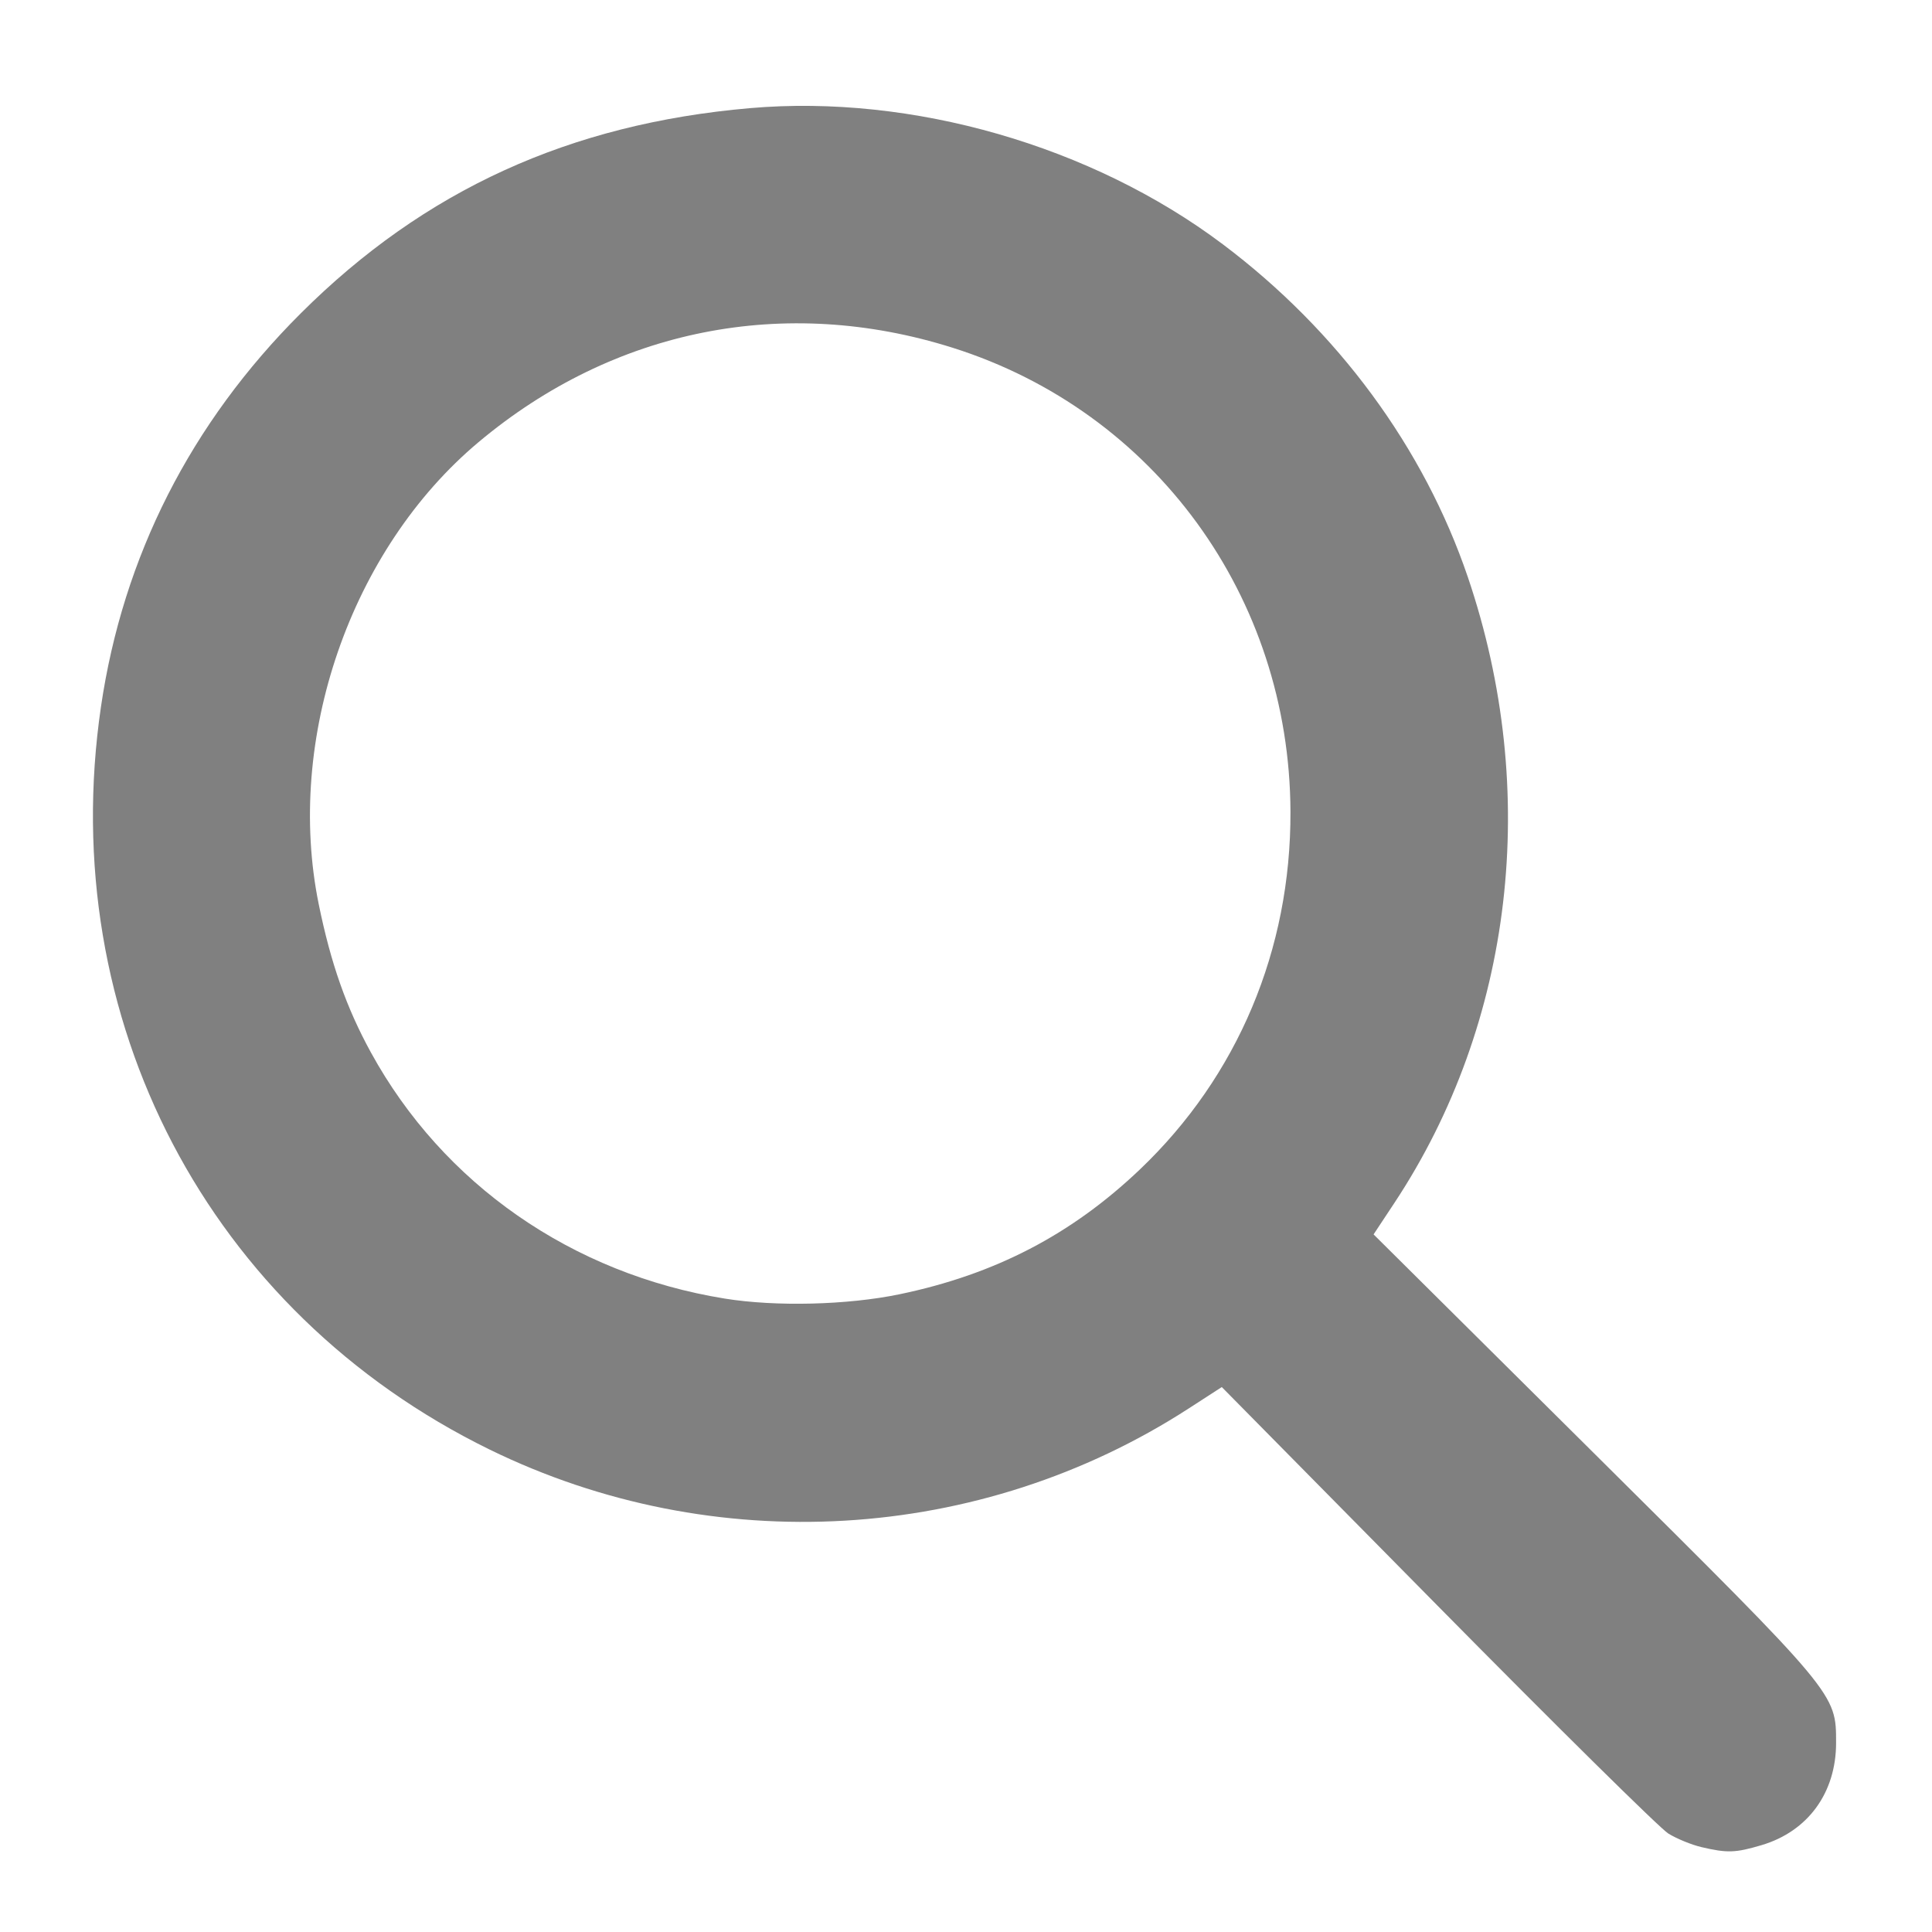
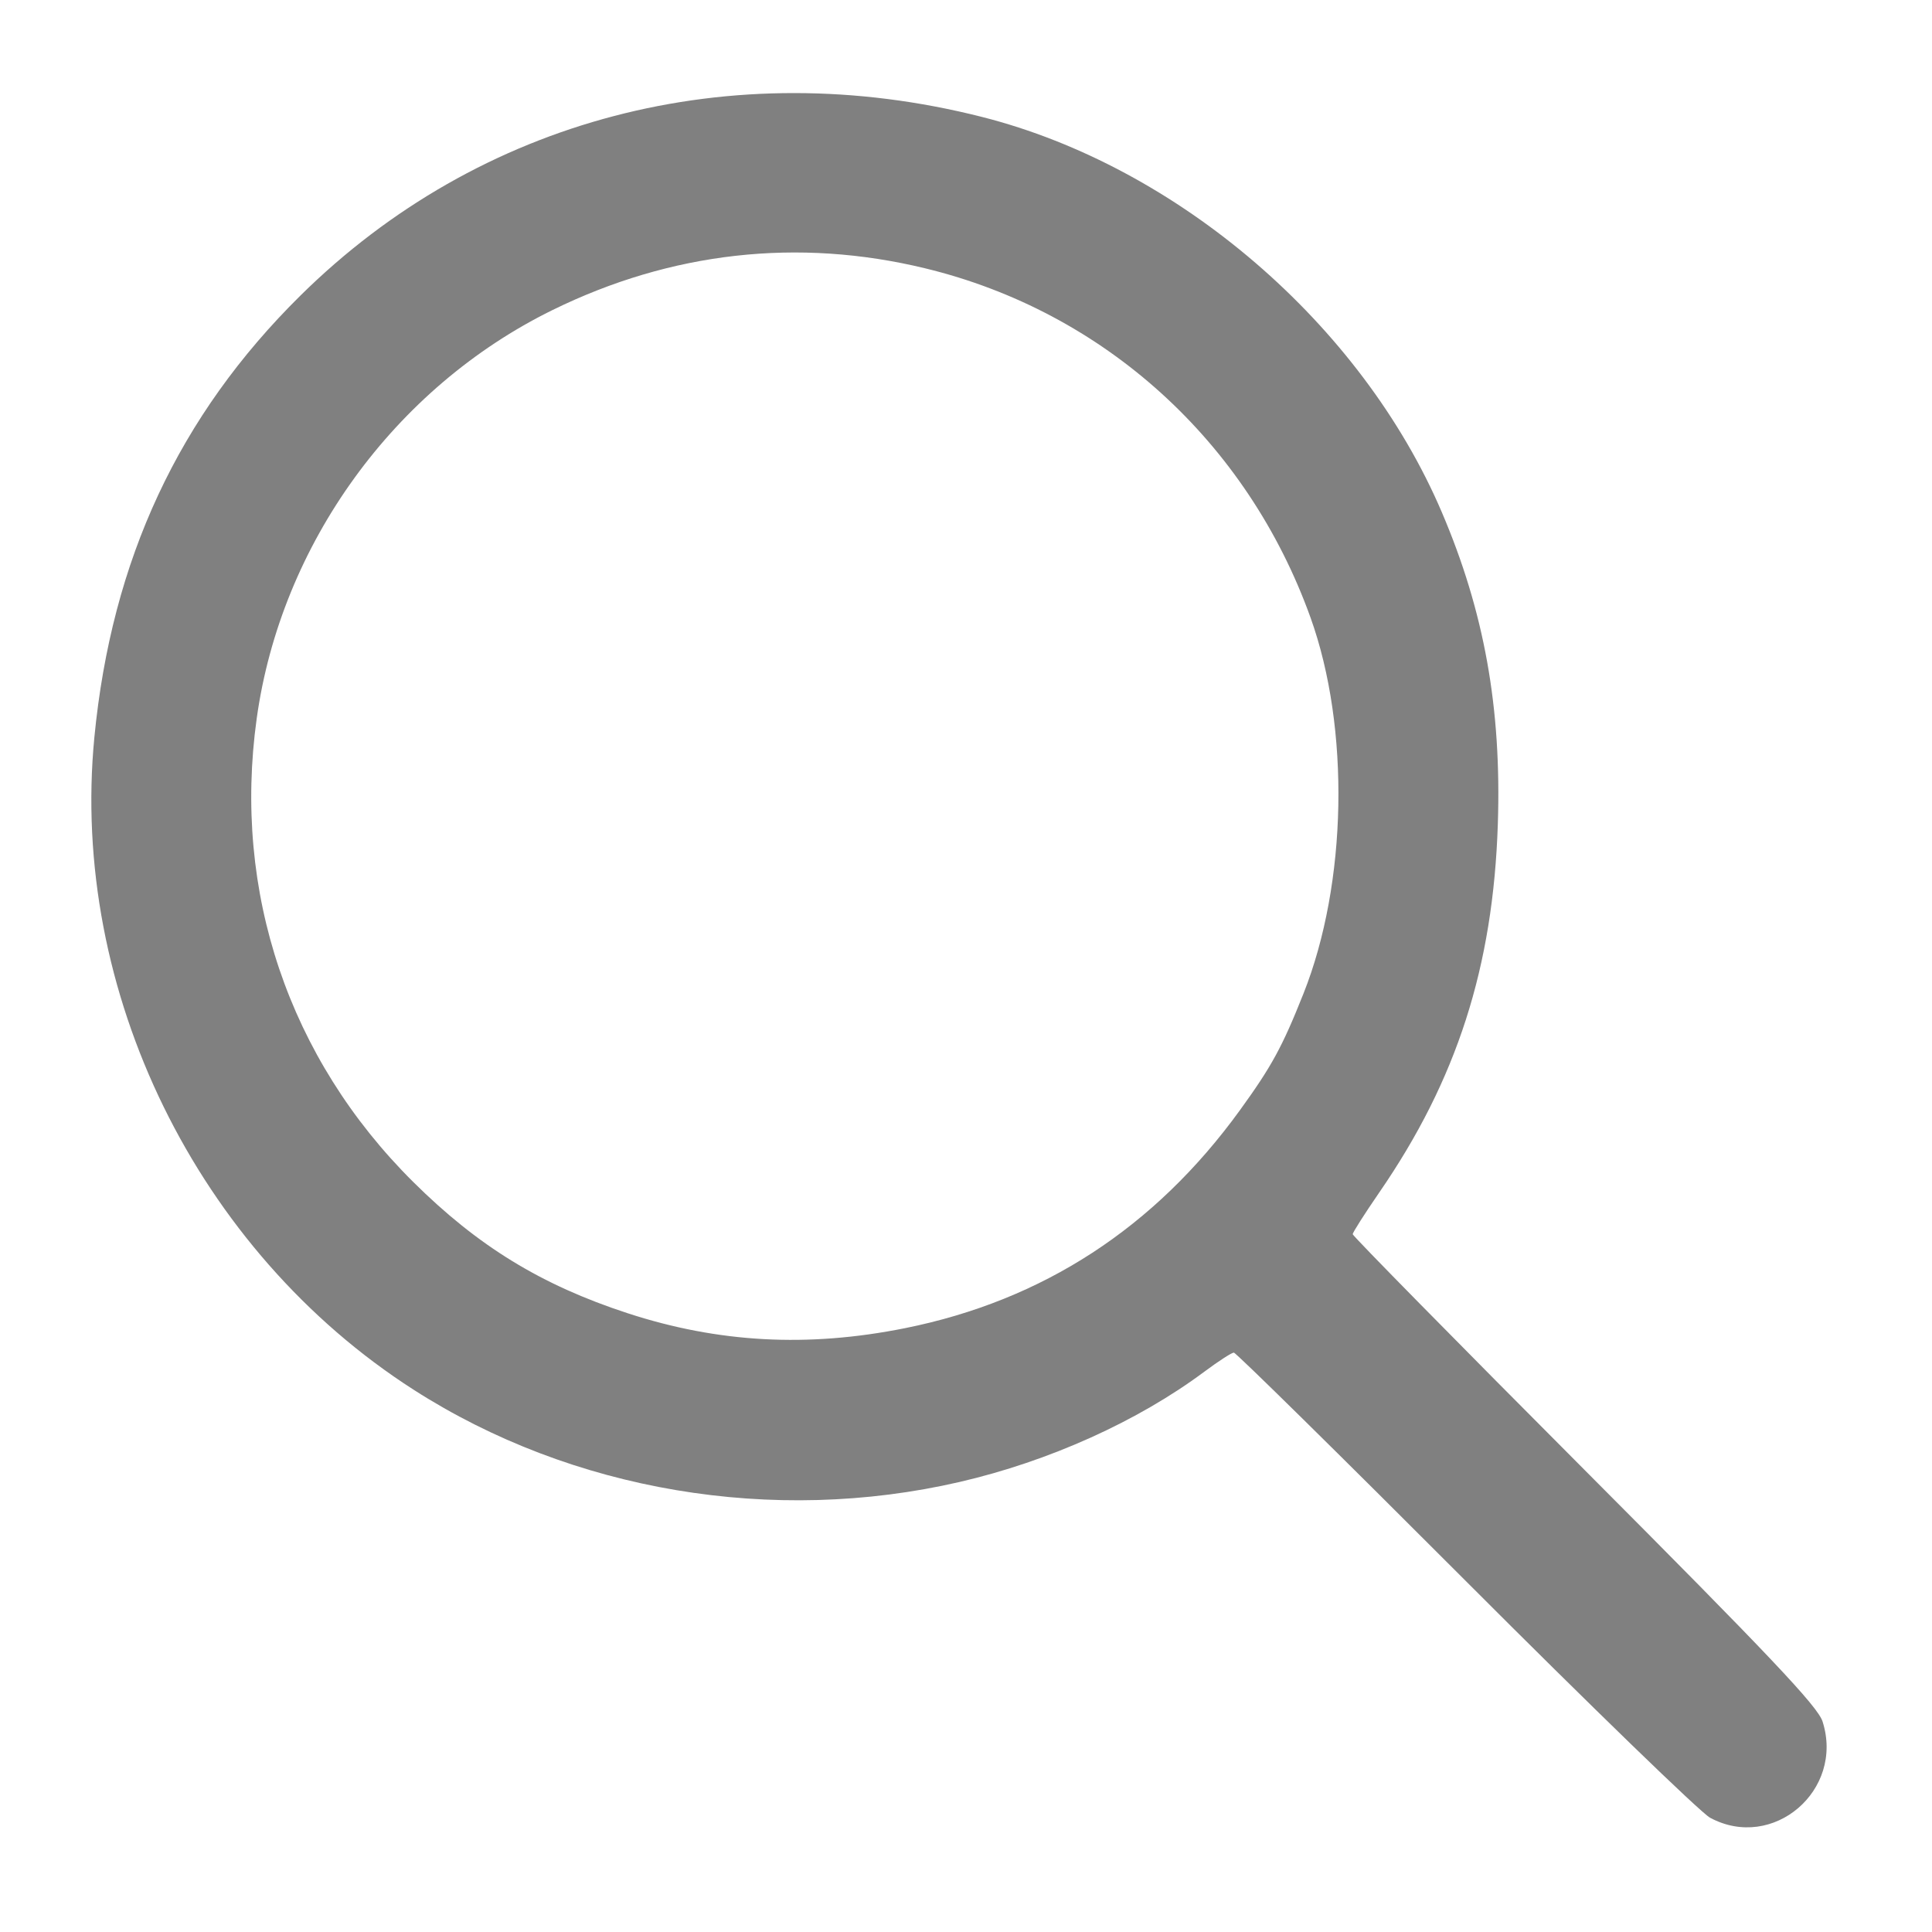
<svg xmlns="http://www.w3.org/2000/svg" width="142.971mm" height="142.924mm" viewBox="0 0 142.971 142.924" version="1.1" id="svg4044" xml:space="preserve">
  <defs id="defs4041" />
  <g id="layer1" transform="translate(-6.807862,-43.95649)">
-     <path style="fill:#808080;stroke-width:0.337" d="m 132.705,180.643 c -0.725,-0.17 -1.823,-0.621 -2.44,-1.002 -0.617,-0.381 -8.304,-7.971 -17.082,-16.867 l -15.961,-16.173 -2.45,1.585 c -15.43,9.982 -35.172,11.142 -51.73,3.04 C 22.236,141.044 10.893,119.374 14.277,96.273 15.909,85.132 20.925,75.255 29.077,67.132 38.219,58.022 48.959,53.118 62.306,51.959 74.308,50.917 87.602,54.743 97.293,62.03 c 8.509,6.398 14.889,15.064 18.14,24.64 5.382,15.852 3.371,32.984 -5.437,46.304 l -1.541,2.33 16.44,16.323 c 17.87,17.742 17.786,17.642 17.786,21.306 0,3.691 -2.082,6.548 -5.515,7.567 -1.94,0.576 -2.535,0.595 -4.463,0.143 z M 73.369,139.735 c 7.06,-1.467 12.725,-4.409 17.8,-9.244 7.231,-6.891 11.172,-16.257 11.135,-26.467 C 102.247,88.12 92.257,74.407 77.29,69.686 64.867,65.769 52.226,68.288 42.222,76.675 32.747,84.618 27.899,98.642 30.396,110.878 c 0.892,4.372 2.048,7.656 3.856,10.955 5.343,9.75 14.897,16.396 26.191,18.221 3.778,0.61 9.08,0.479 12.925,-0.319 z" id="path7528" />
+     <path style="fill:#808080;fill-opacity:1;stroke-width:0.362" d="m 133.351,178.469 c -0.697,-0.377 -8.846,-8.274 -18.108,-17.551 -9.262,-9.276 -16.971,-16.866 -17.129,-16.866 -0.159,0 -1.137,0.633 -2.175,1.406 -4.925,3.672 -11.495,6.634 -18.11,8.164 -13.822,3.196 -28.695,0.687 -40.4,-6.815 C 21.384,136.523 11.971,117.293 13.791,98.519 15.066,85.371 20.037,74.718 29.049,65.82 c 13.237,-13.069 31.809,-17.933 50.432,-13.209 14.506,3.679 28.079,15.345 34.017,29.235 3.147,7.361 4.432,14.507 4.152,23.089 -0.345,10.576 -3.034,18.933 -8.773,27.265 -1.082,1.571 -1.967,2.961 -1.967,3.09 0,0.129 7.723,7.98 17.161,17.447 13.693,13.735 17.252,17.496 17.609,18.613 1.628,5.097 -3.677,9.631 -8.33,7.119 z M 73.769,142.245 c 10.208,-2.048 18.494,-7.437 24.788,-16.122 2.354,-3.248 3.143,-4.695 4.712,-8.645 3.241,-8.159 3.456,-19.641 0.521,-27.815 C 99.107,76.623 88.508,67.017 75.265,63.811 65.867,61.535 56.476,62.588 47.691,66.902 35.988,72.65 27.597,84.236 25.805,97.124 c -1.785,12.837 2.374,25.156 11.577,34.293 4.8,4.765 9.481,7.632 15.867,9.719 6.712,2.193 13.335,2.551 20.52,1.109 z" id="path984" />
  </g>
</svg>
